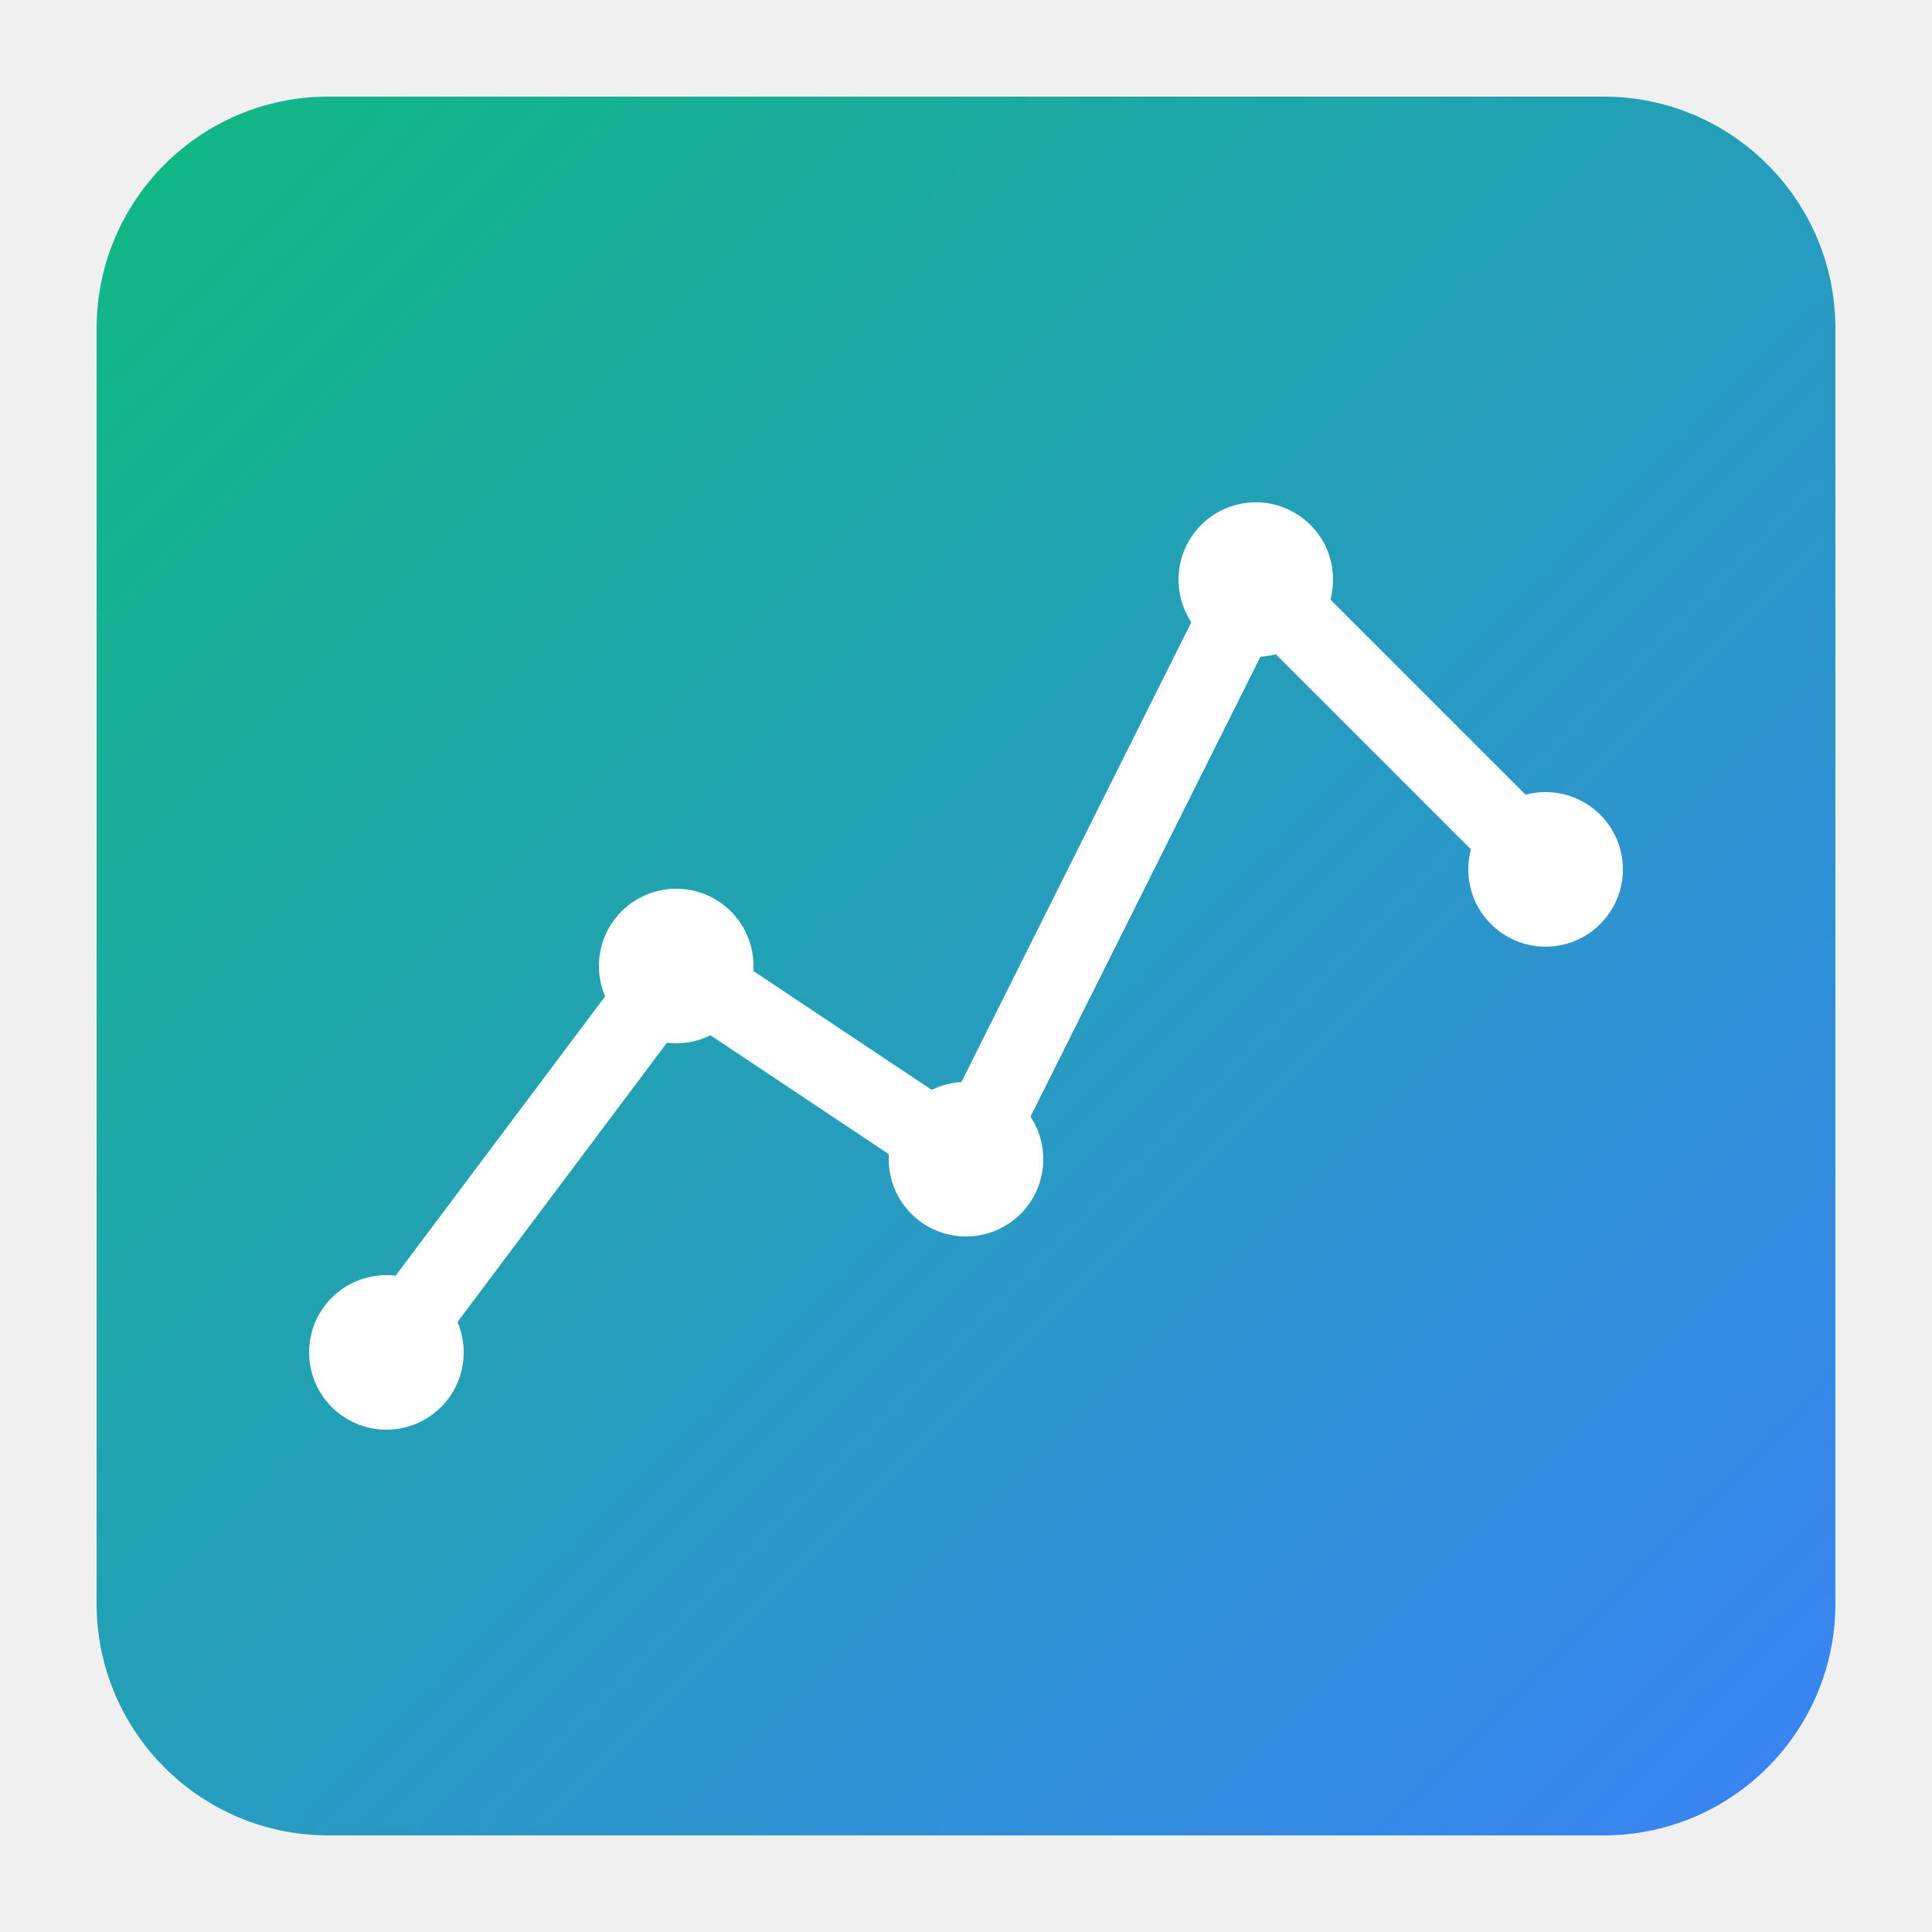
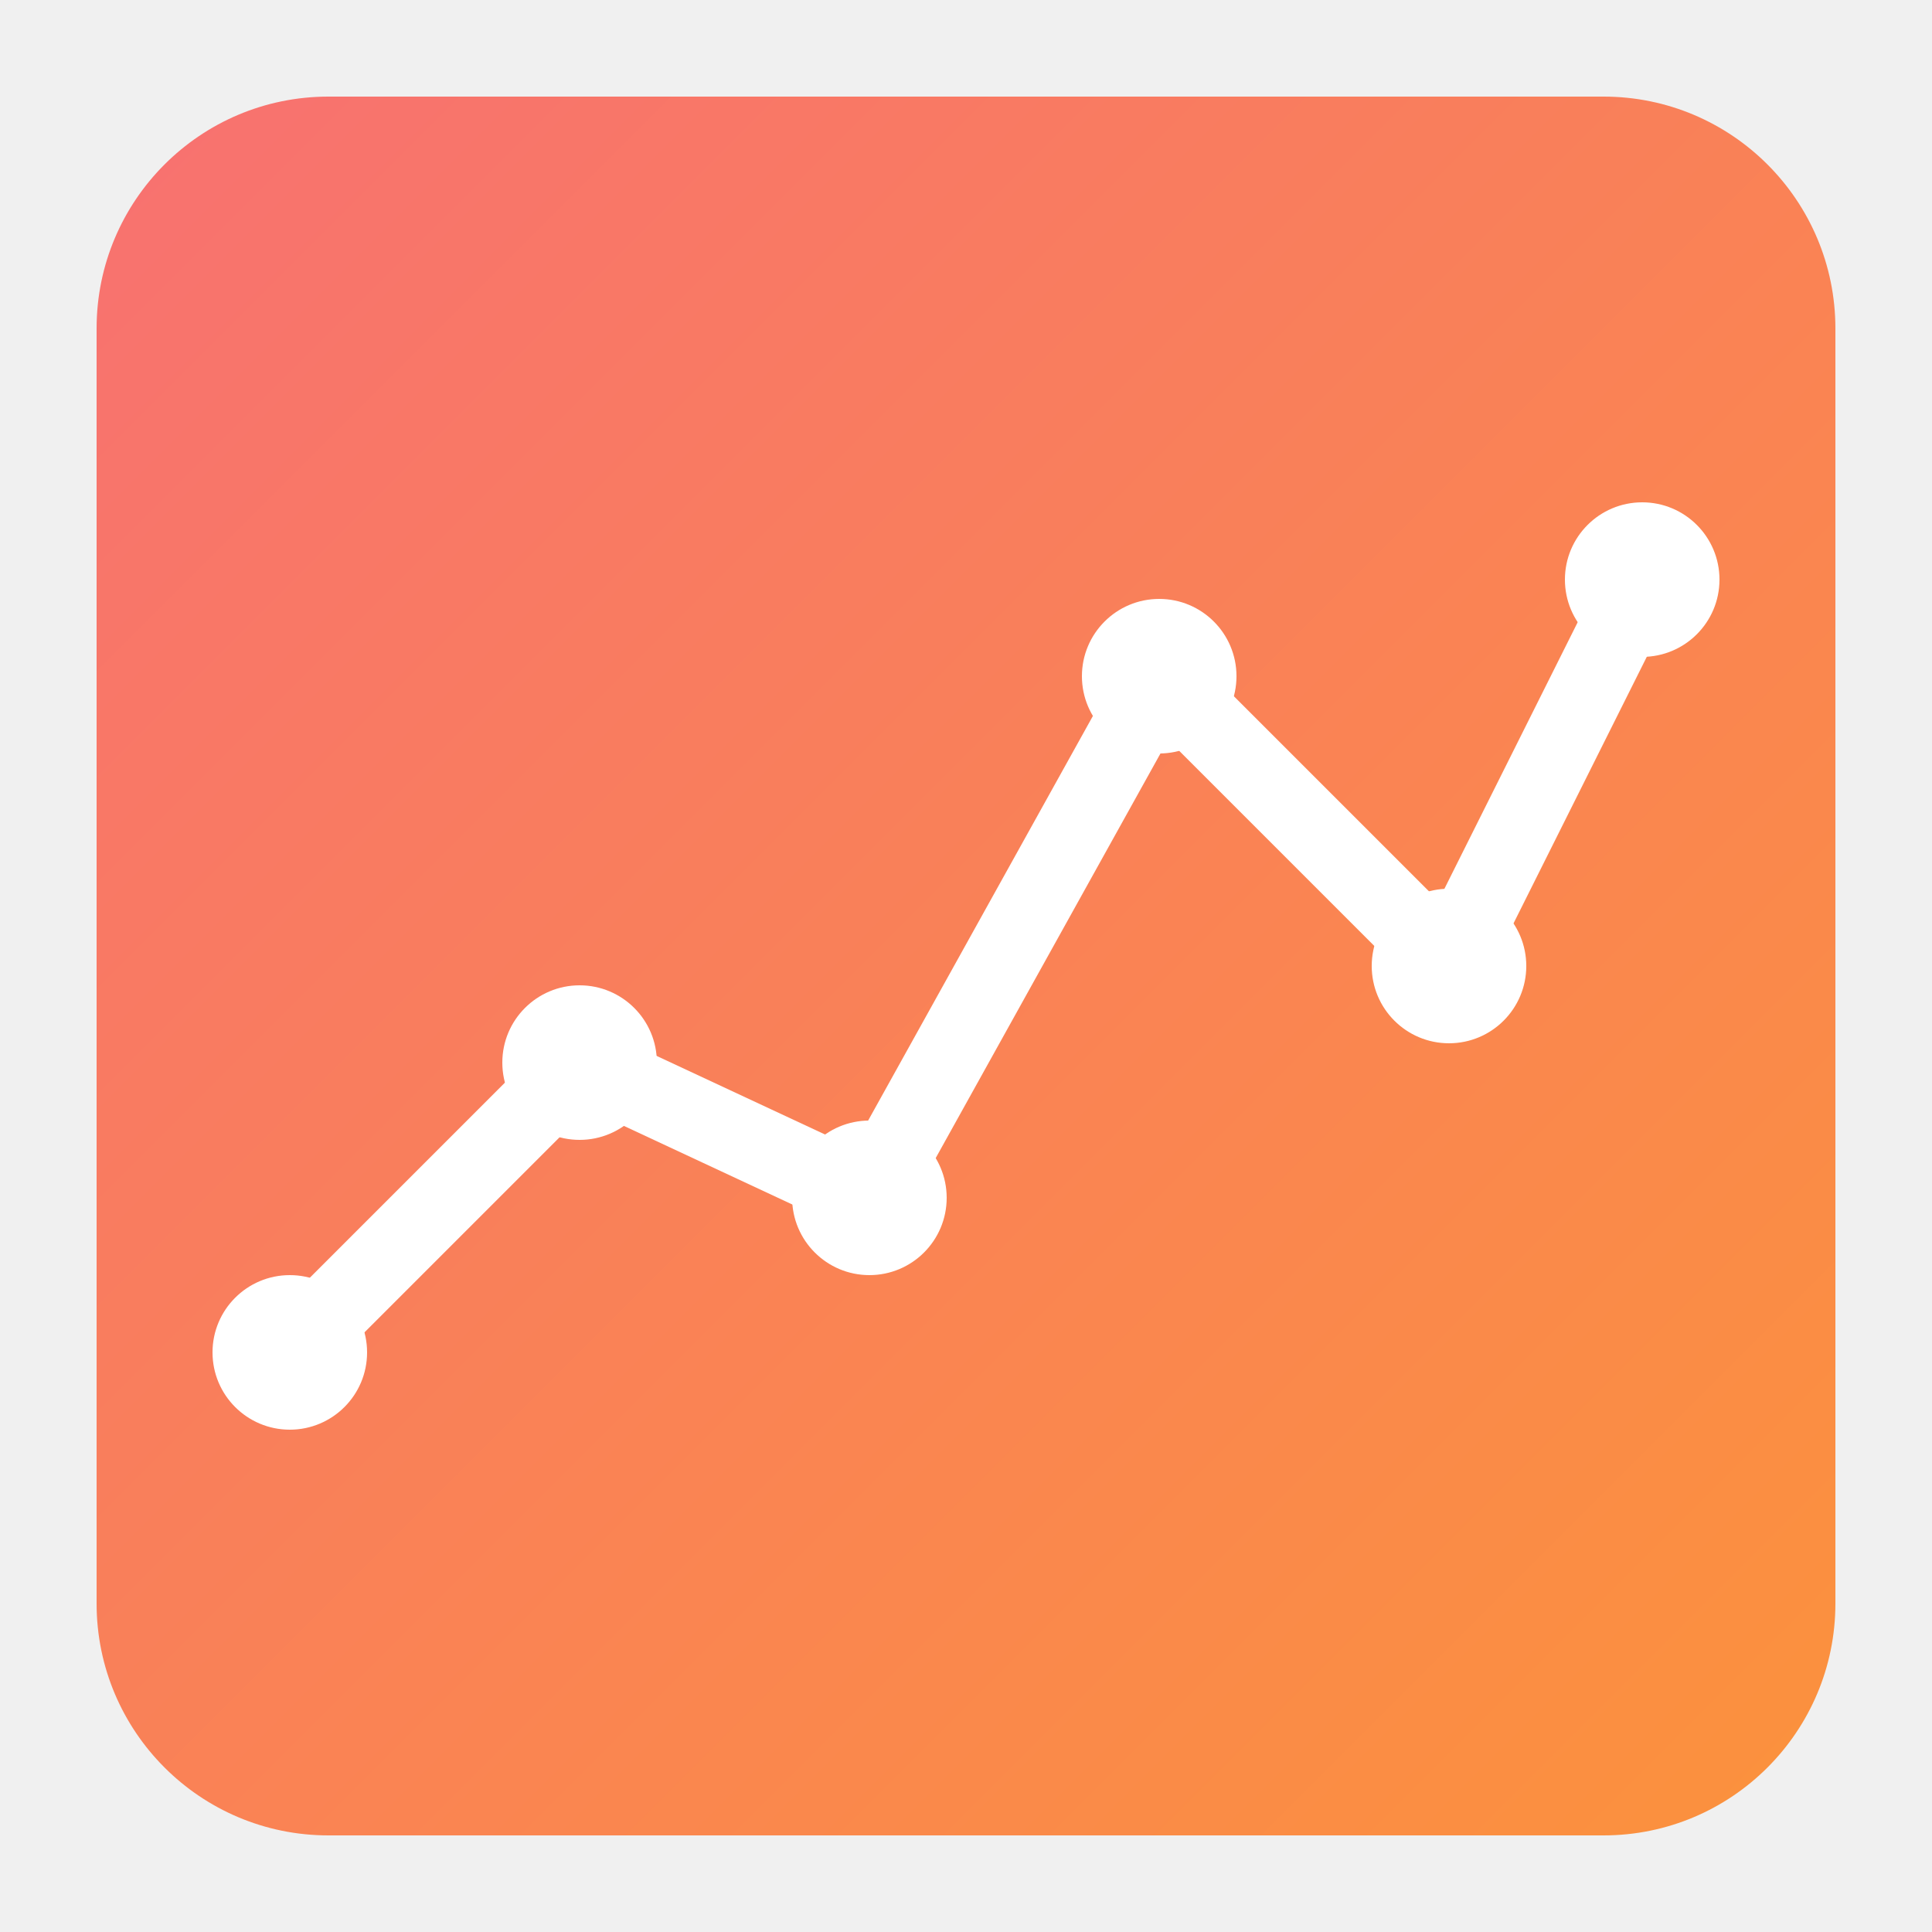
<svg xmlns="http://www.w3.org/2000/svg" viewBox="0 0 100 100">
  <defs>
    <linearGradient id="grad1" x1="0%" y1="0%" x2="100%" y2="100%">
-       <stop offset="0%" style="stop-color:#10b981;stop-opacity:1" />
-       <stop offset="100%" style="stop-color:#3b82f6;stop-opacity:1" />
+       <stop offset="0%" style="stop-color:#f87171;stop-opacity:1" />
+       <stop offset="100%" style="stop-color:#fb923c;stop-opacity:1" />
    </linearGradient>
  </defs>
  <rect x="5" y="5" width="90" height="90" rx="12" fill="url(#grad1)" />
-   <path d="M20 70 L35 50 L50 60 L65 30 L80 45" stroke="white" stroke-width="4" fill="none" stroke-linecap="round" stroke-linejoin="round" />
-   <circle cx="20" cy="70" r="4" fill="white" />
-   <circle cx="35" cy="50" r="4" fill="white" />
-   <circle cx="50" cy="60" r="4" fill="white" />
-   <circle cx="65" cy="30" r="4" fill="white" />
-   <circle cx="80" cy="45" r="4" fill="white" />
+   <path d="M15 70 L30 55 L45 62 L60 35 L75 50 L85 30" stroke="white" stroke-width="4" fill="none" stroke-linecap="round" stroke-linejoin="round" />
+   <circle cx="15" cy="70" r="4" fill="white" />
+   <circle cx="30" cy="55" r="4" fill="white" />
+   <circle cx="45" cy="62" r="4" fill="white" />
+   <circle cx="60" cy="35" r="4" fill="white" />
+   <circle cx="75" cy="50" r="4" fill="white" />
+   <circle cx="85" cy="30" r="4" fill="white" />
</svg>
